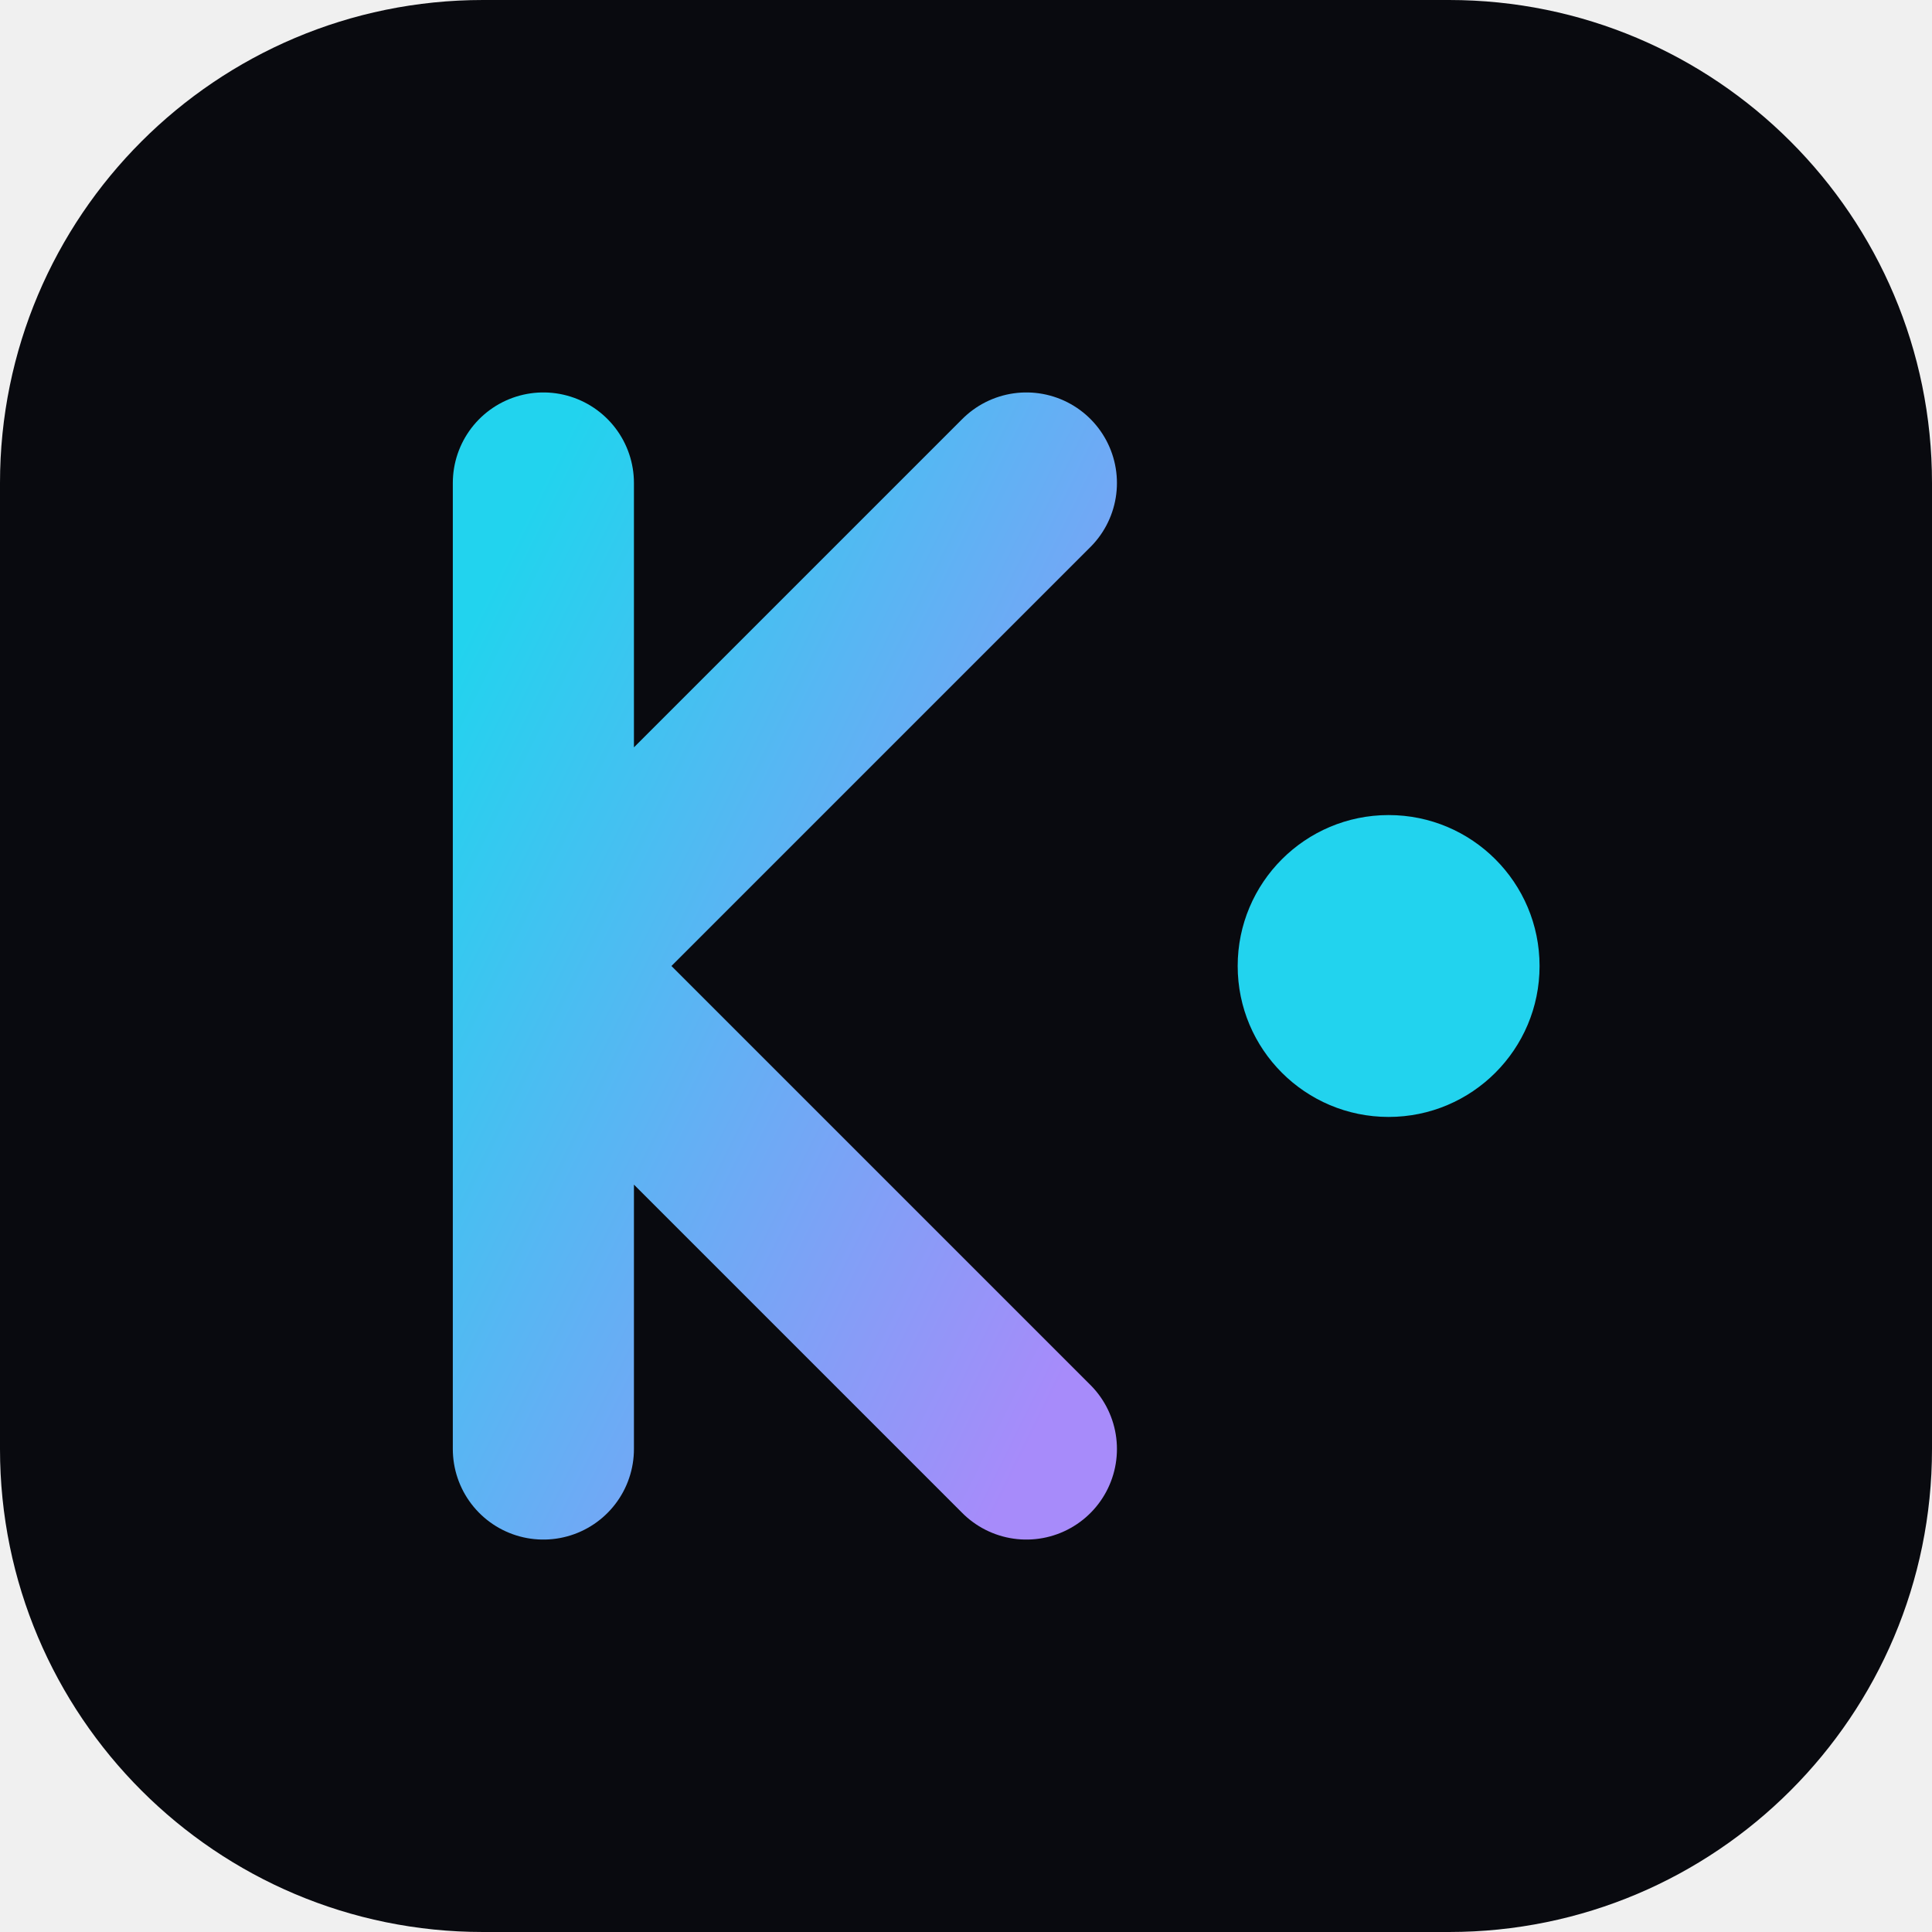
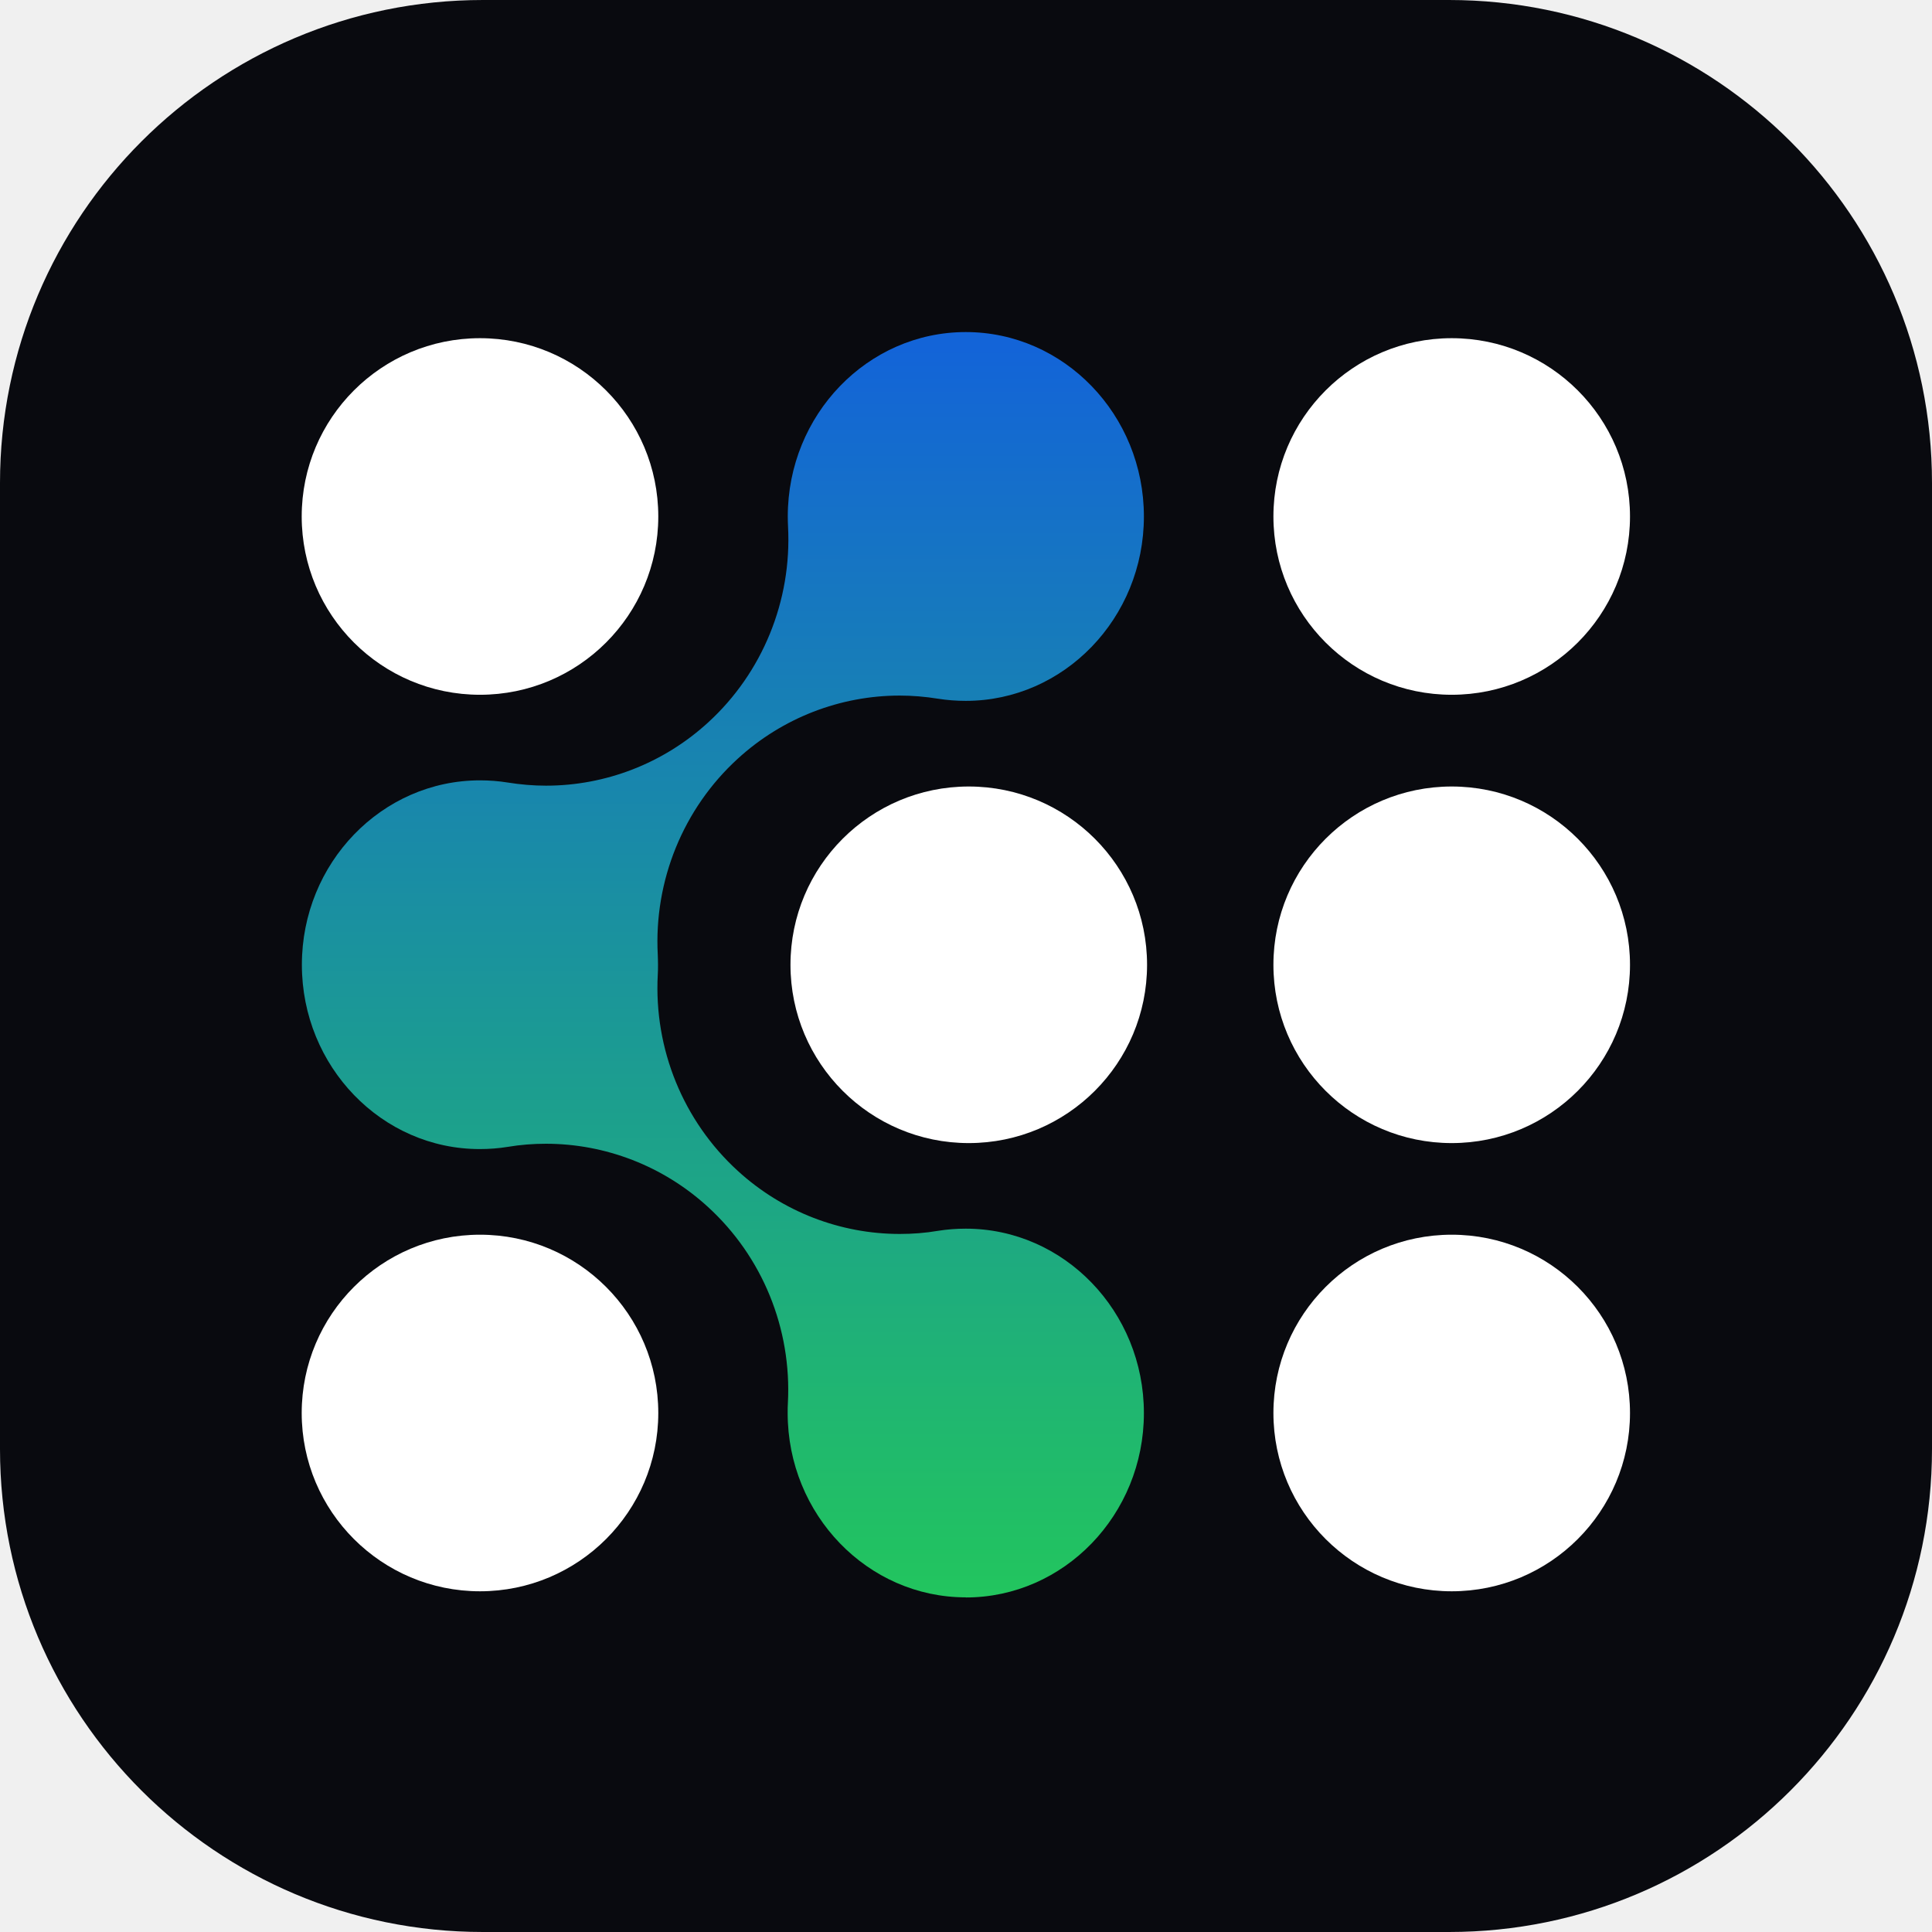
<svg xmlns="http://www.w3.org/2000/svg" viewBox="0 0 32 32">
  <defs>
-     <linearGradient id="g" x1="0" y1="0" x2="1" y2="1">
-       <stop offset="0" stop-color="#22D3EE" />
-       <stop offset="1" stop-color="#A78BFA" />
+     <linearGradient id="g" x1="14.643" y1="-0.843" x2="14.643" y2="43.929" gradientUnits="userSpaceOnUse">
+       <stop offset="0.03" stop-color="#1364D8" />
+       <stop offset="1" stop-color="#22C55E" />
    </linearGradient>
  </defs>
  <rect width="32" height="32" rx="8" fill="#090A0F" />
-   <path d="M9 8v16M9 16l8-8M9 16l8 8" stroke="url(#g)" stroke-width="3" stroke-linecap="round" stroke-linejoin="round" fill="none" />
-   <circle cx="23" cy="16" r="2.5" fill="#22D3EE" />
+   <g transform="translate(5 5.5) scale(0.4763)">
+     <g fill="#fff">
+       <circle cx="6.194" cy="6.413" r="6.2" />
+       <circle cx="39.985" cy="6.413" r="6.2" />
+       <circle cx="39.985" cy="37.589" r="6.2" />
+       <circle cx="6.194" cy="37.589" r="6.2" />
+       <circle cx="23.191" cy="22.003" r="6.2" />
+       <circle cx="39.985" cy="22.003" r="6.2" />
+     </g>
+     <path fill="url(#g)" d="M23.087 44C19.672 44 16.893 41.123 16.893 37.587C16.893 37.47 16.893 37.352 16.901 37.239C17.038 34.656 16.014 32.152 14.122 30.424C12.566 28.998 10.55 28.226 8.486 28.226C8.044 28.226 7.598 28.26 7.156 28.335C6.842 28.386 6.516 28.411 6.19 28.411C2.779 28.415 0 25.538 0 22.002C0 18.466 2.779 15.589 6.194 15.589C6.52 15.589 6.846 15.614 7.16 15.665C7.602 15.736 8.048 15.774 8.49 15.774C10.555 15.774 12.57 15.002 14.127 13.576C16.018 11.848 17.042 9.34 16.906 6.761C16.901 6.648 16.897 6.534 16.897 6.413C16.897 2.877 19.672 0 23.087 0C26.502 0 29.281 2.877 29.281 6.413C29.281 9.948 26.502 12.825 23.087 12.825C22.761 12.825 22.435 12.8 22.121 12.75C21.679 12.679 21.233 12.641 20.791 12.641C18.727 12.641 16.712 13.413 15.155 14.839C13.264 16.567 12.239 19.075 12.376 21.654C12.38 21.767 12.384 21.881 12.384 22.002C12.384 22.124 12.384 22.237 12.376 22.35C12.239 24.934 13.264 27.438 15.155 29.166C16.712 30.592 18.727 31.363 20.791 31.363C21.233 31.363 21.679 31.33 22.121 31.254C22.435 31.204 22.761 31.179 23.087 31.179C26.502 31.179 29.281 34.056 29.281 37.592C29.281 41.127 26.502 44.004 23.087 44.004V44Z" />
+   </g>
</svg>
